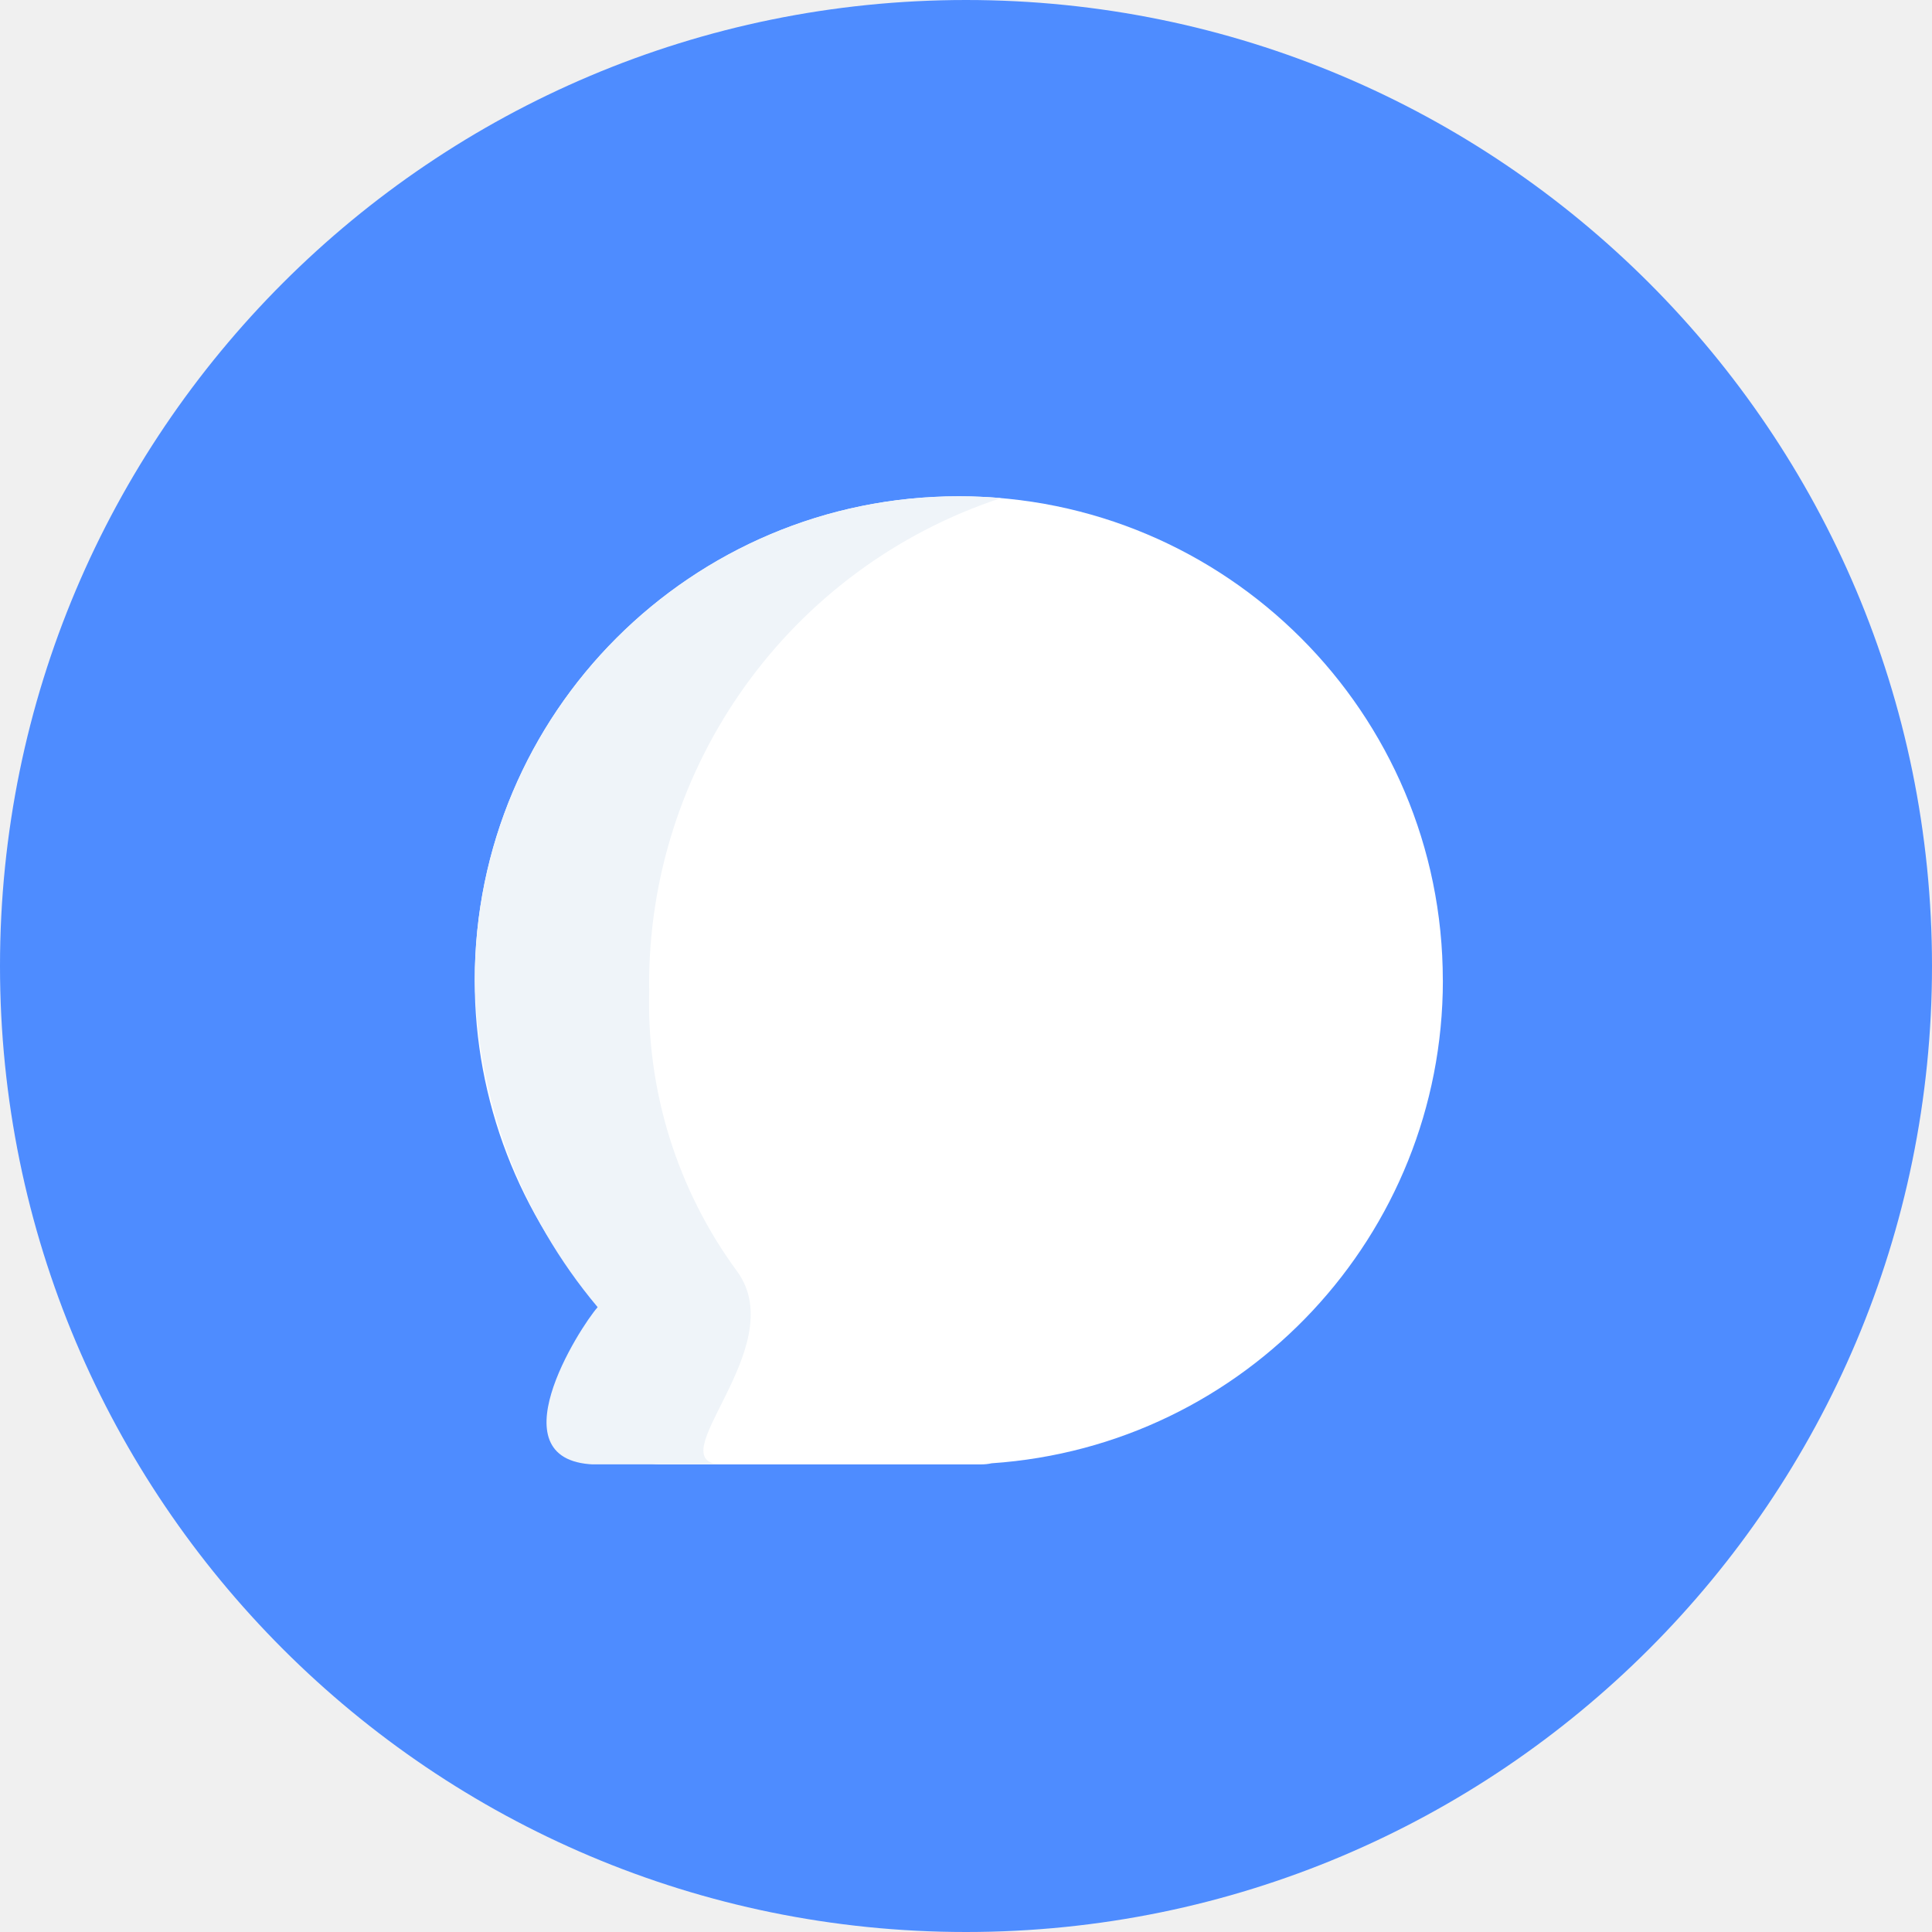
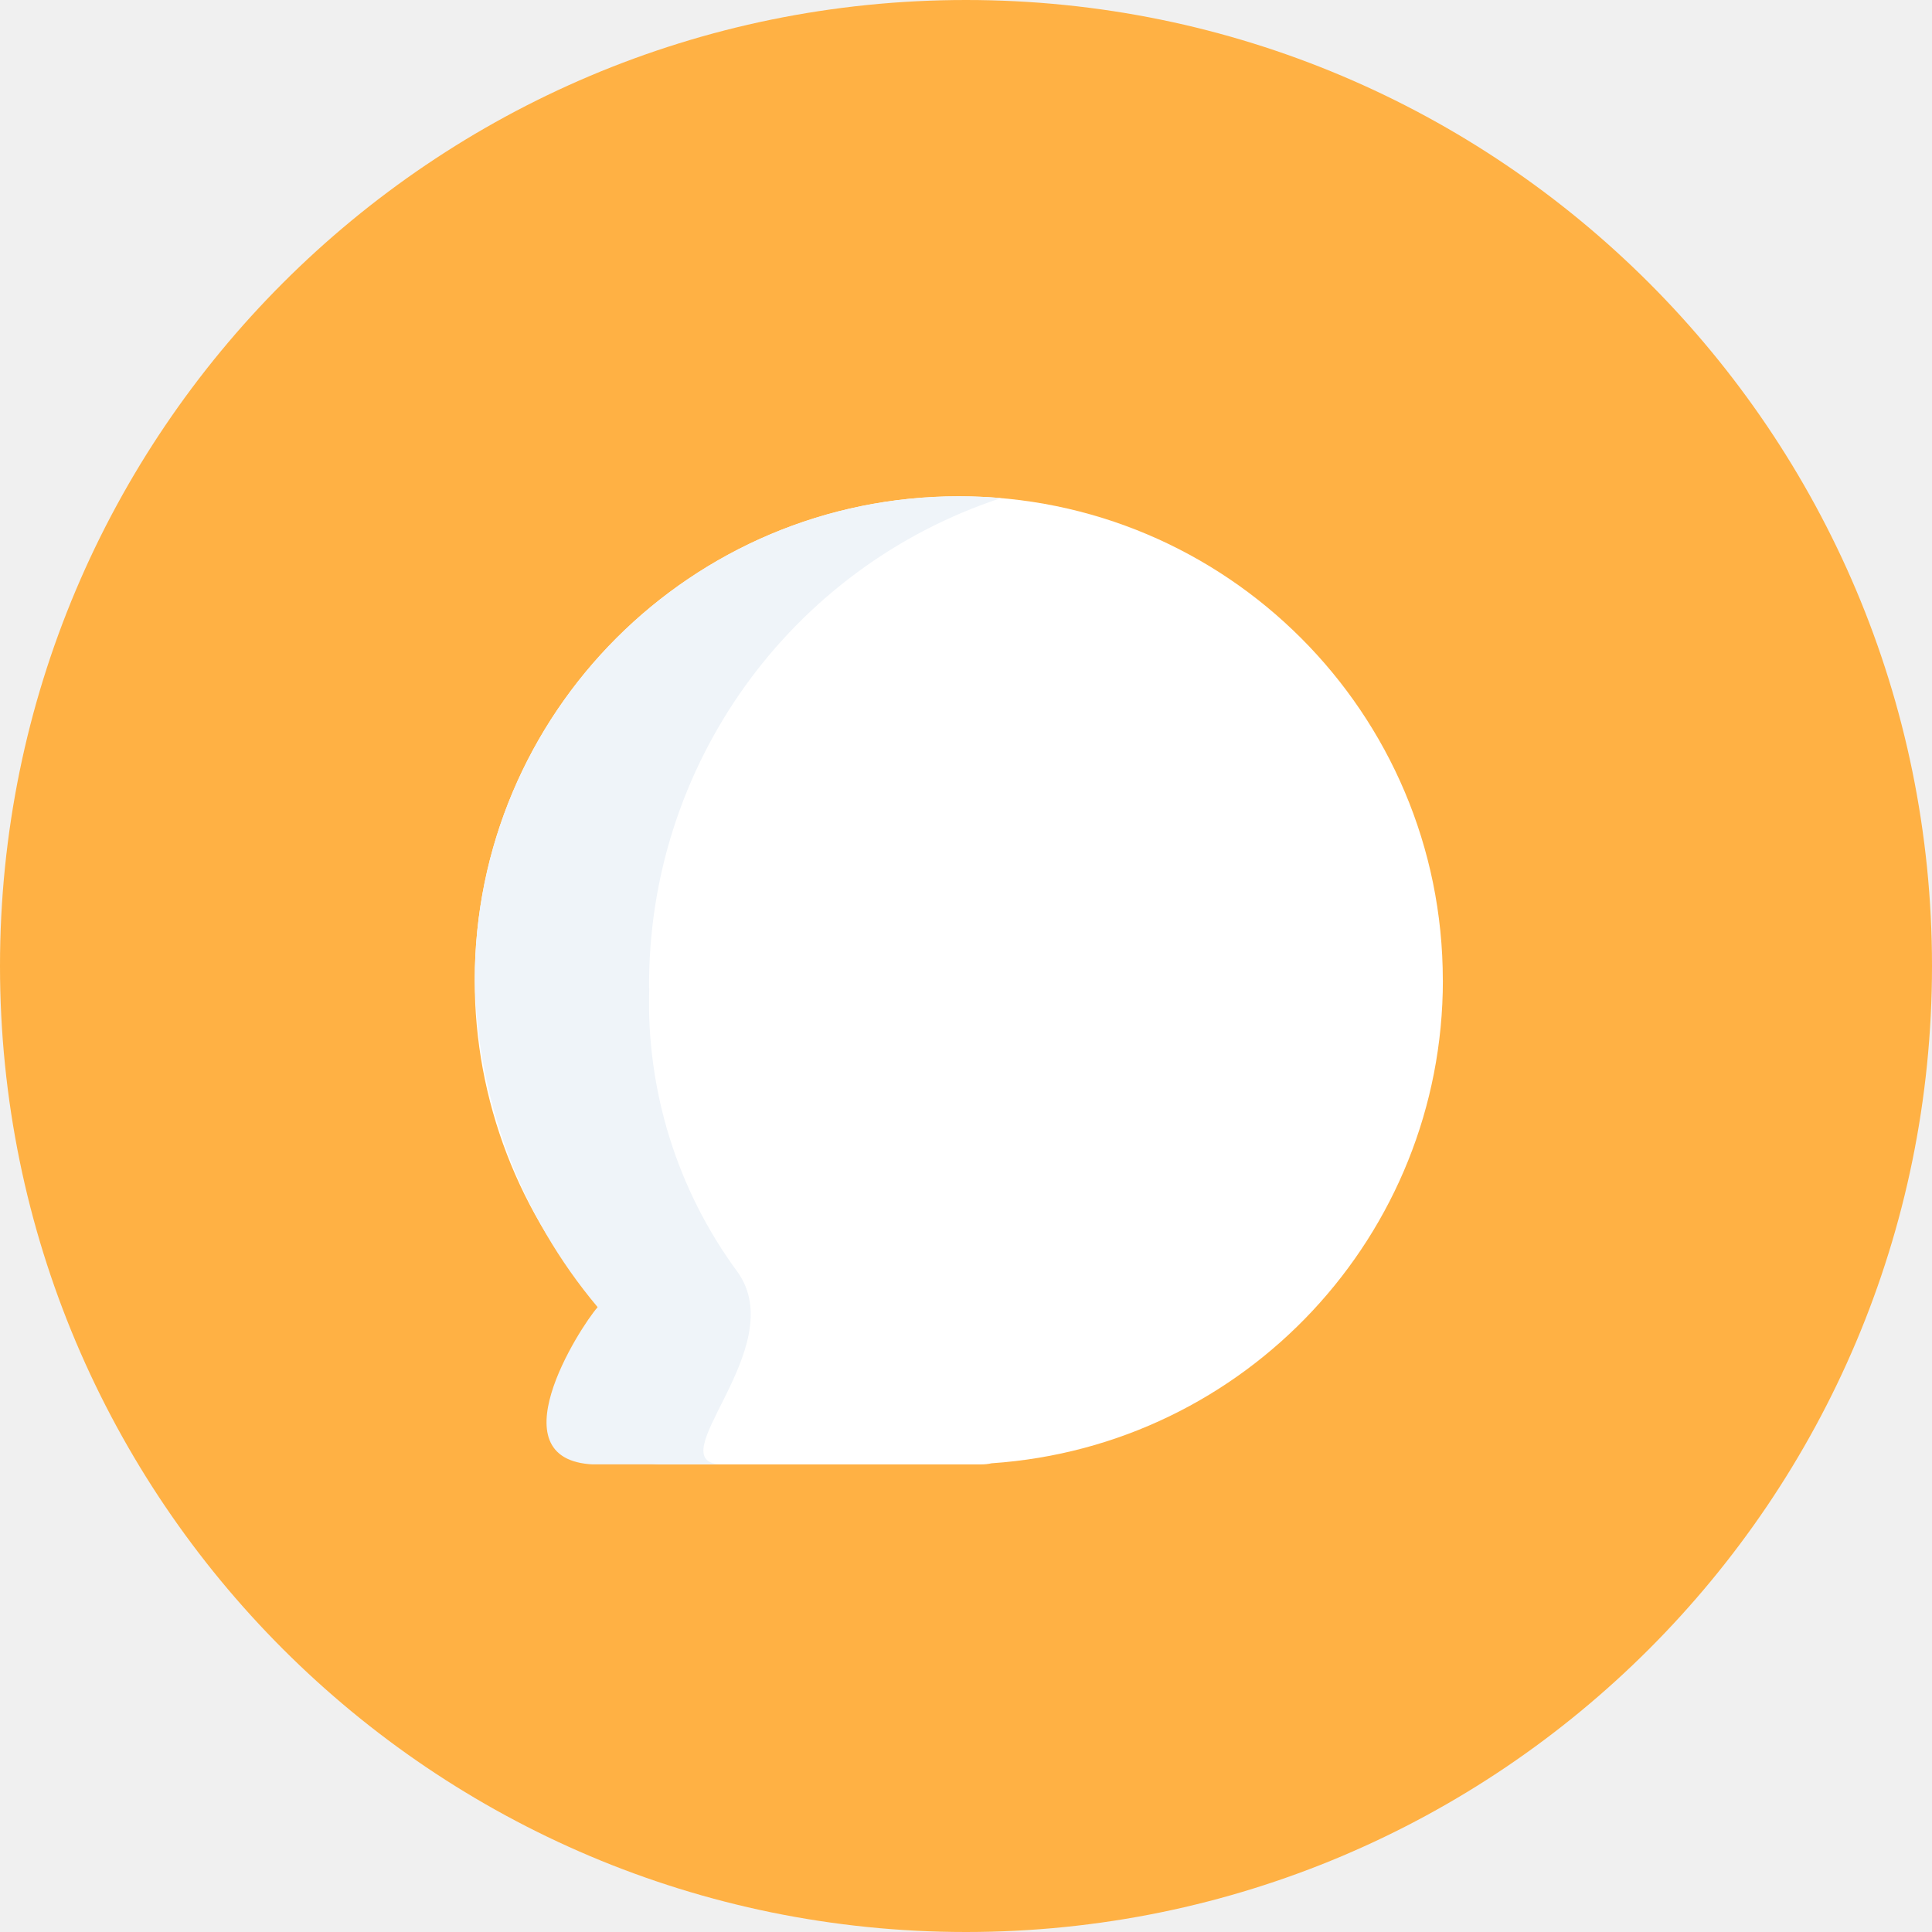
<svg xmlns="http://www.w3.org/2000/svg" viewBox="-4749.48 -5020 35.036 35.036">
  <defs>
-     <style>.a{fill:none;}.b{fill:#4e8cff;}.c{clip-path:url(#a);}.d{fill:#fff;}.e{fill:#eff4f9;}</style>
+     <style>.a{fill:none;}.b{fill:#FFB144;}.c{clip-path:url(#a);}.d{fill:#fff;}.e{fill:#eff4f9;}</style>
    <clipPath id="a">
      <path class="a" d="M0-399.479H17.555v17.555H0Z" transform="translate(0 399.479)" />
    </clipPath>
  </defs>
  <g transform="translate(-4886 -5075)">
    <circle class="b" cx="17.518" cy="17.518" r="17.518" transform="translate(136.52 55)" />
    <g transform="translate(145.13 64)">
      <g class="c">
        <g transform="translate(0 0)">
          <path class="d" d="M-381.924-190.962a8.778,8.778,0,0,0-8.778-8.778,8.778,8.778,0,0,0-8.778,8.778,8.745,8.745,0,0,0,2.26,5.879v1.442c0,.8.492,1.457,1.1,1.457h5.83a.843.843,0,0,0,.183-.02,8.778,8.778,0,0,0,8.184-8.757" transform="translate(399.479 199.74)" />
        </g>
        <g transform="translate(0 0)">
          <path class="e" d="M-68.763-194.079a9.292,9.292,0,0,1,6.38-8.888c-.252-.022-.506-.033-.763-.033a8.774,8.774,0,0,0-8.778,8.778A9.508,9.508,0,0,0-69.7-188.3c.005,0,0,.009,0,.01-.311.352-1.924,2.849.021,2.849h2.25c-1.23-.022,1.263-2.107.269-3.494a8.225,8.225,0,0,1-1.6-5.141" transform="translate(71.924 203)" />
        </g>
      </g>
    </g>
  </g>
</svg>
